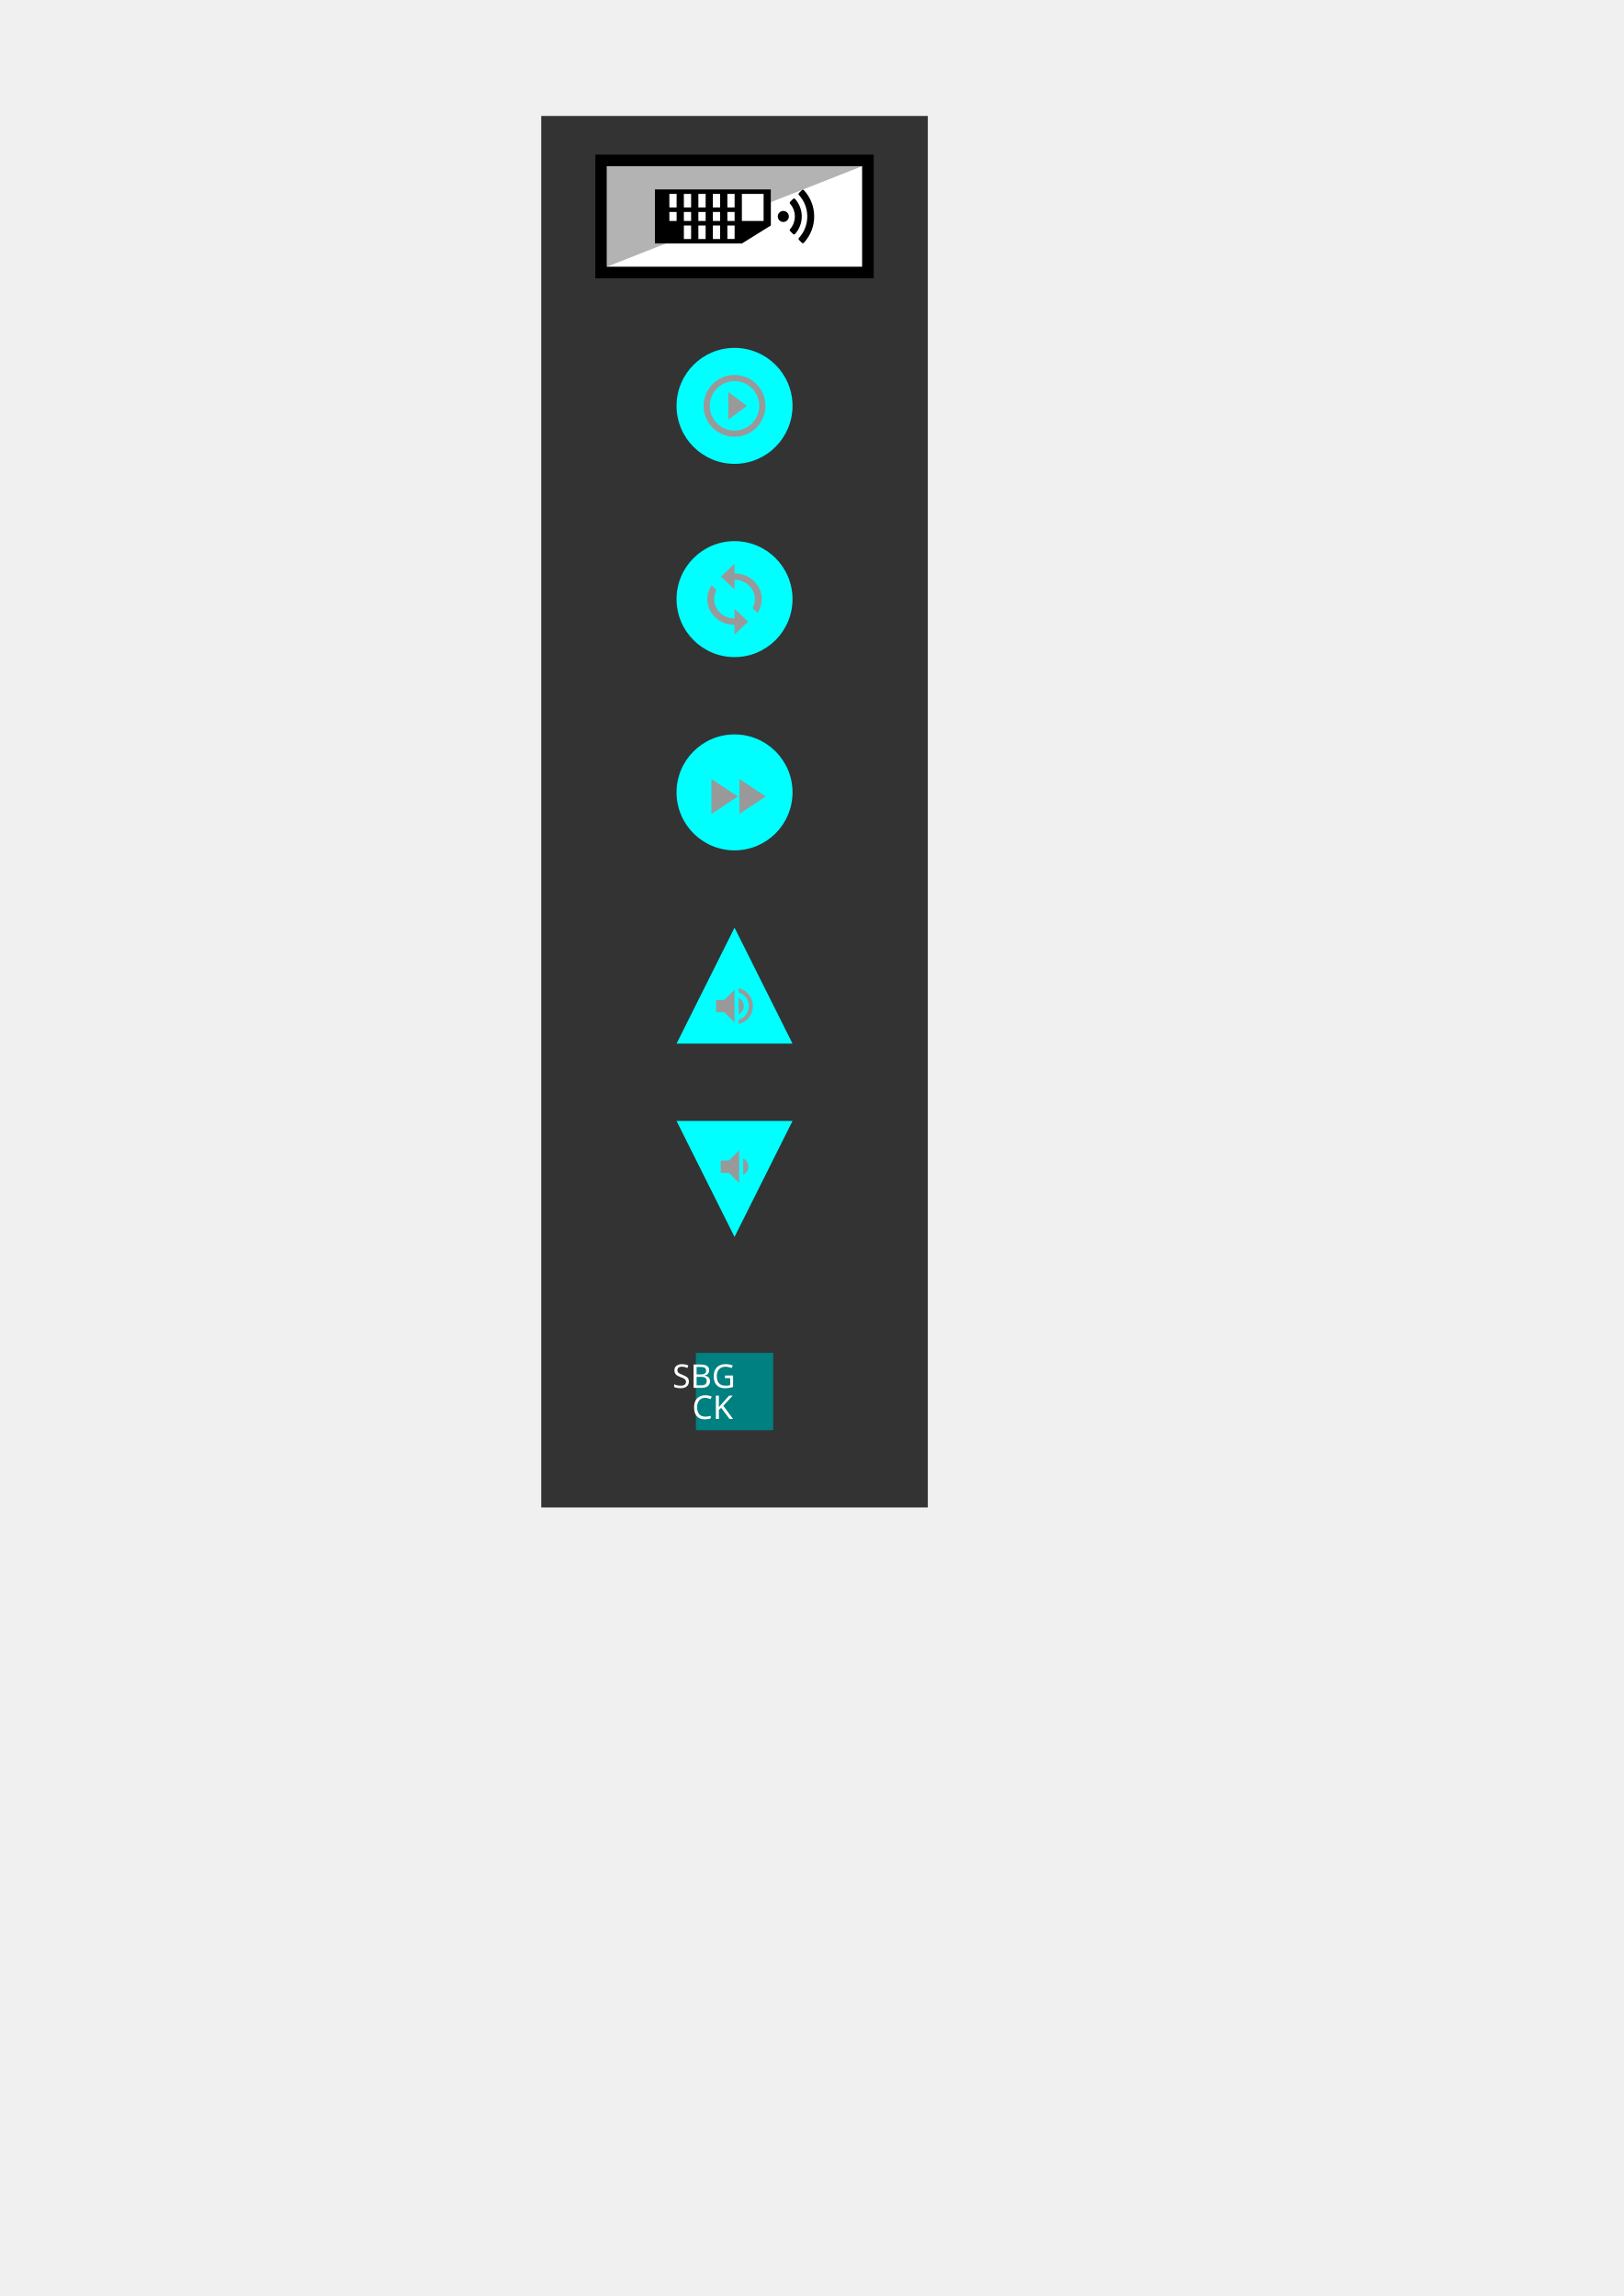
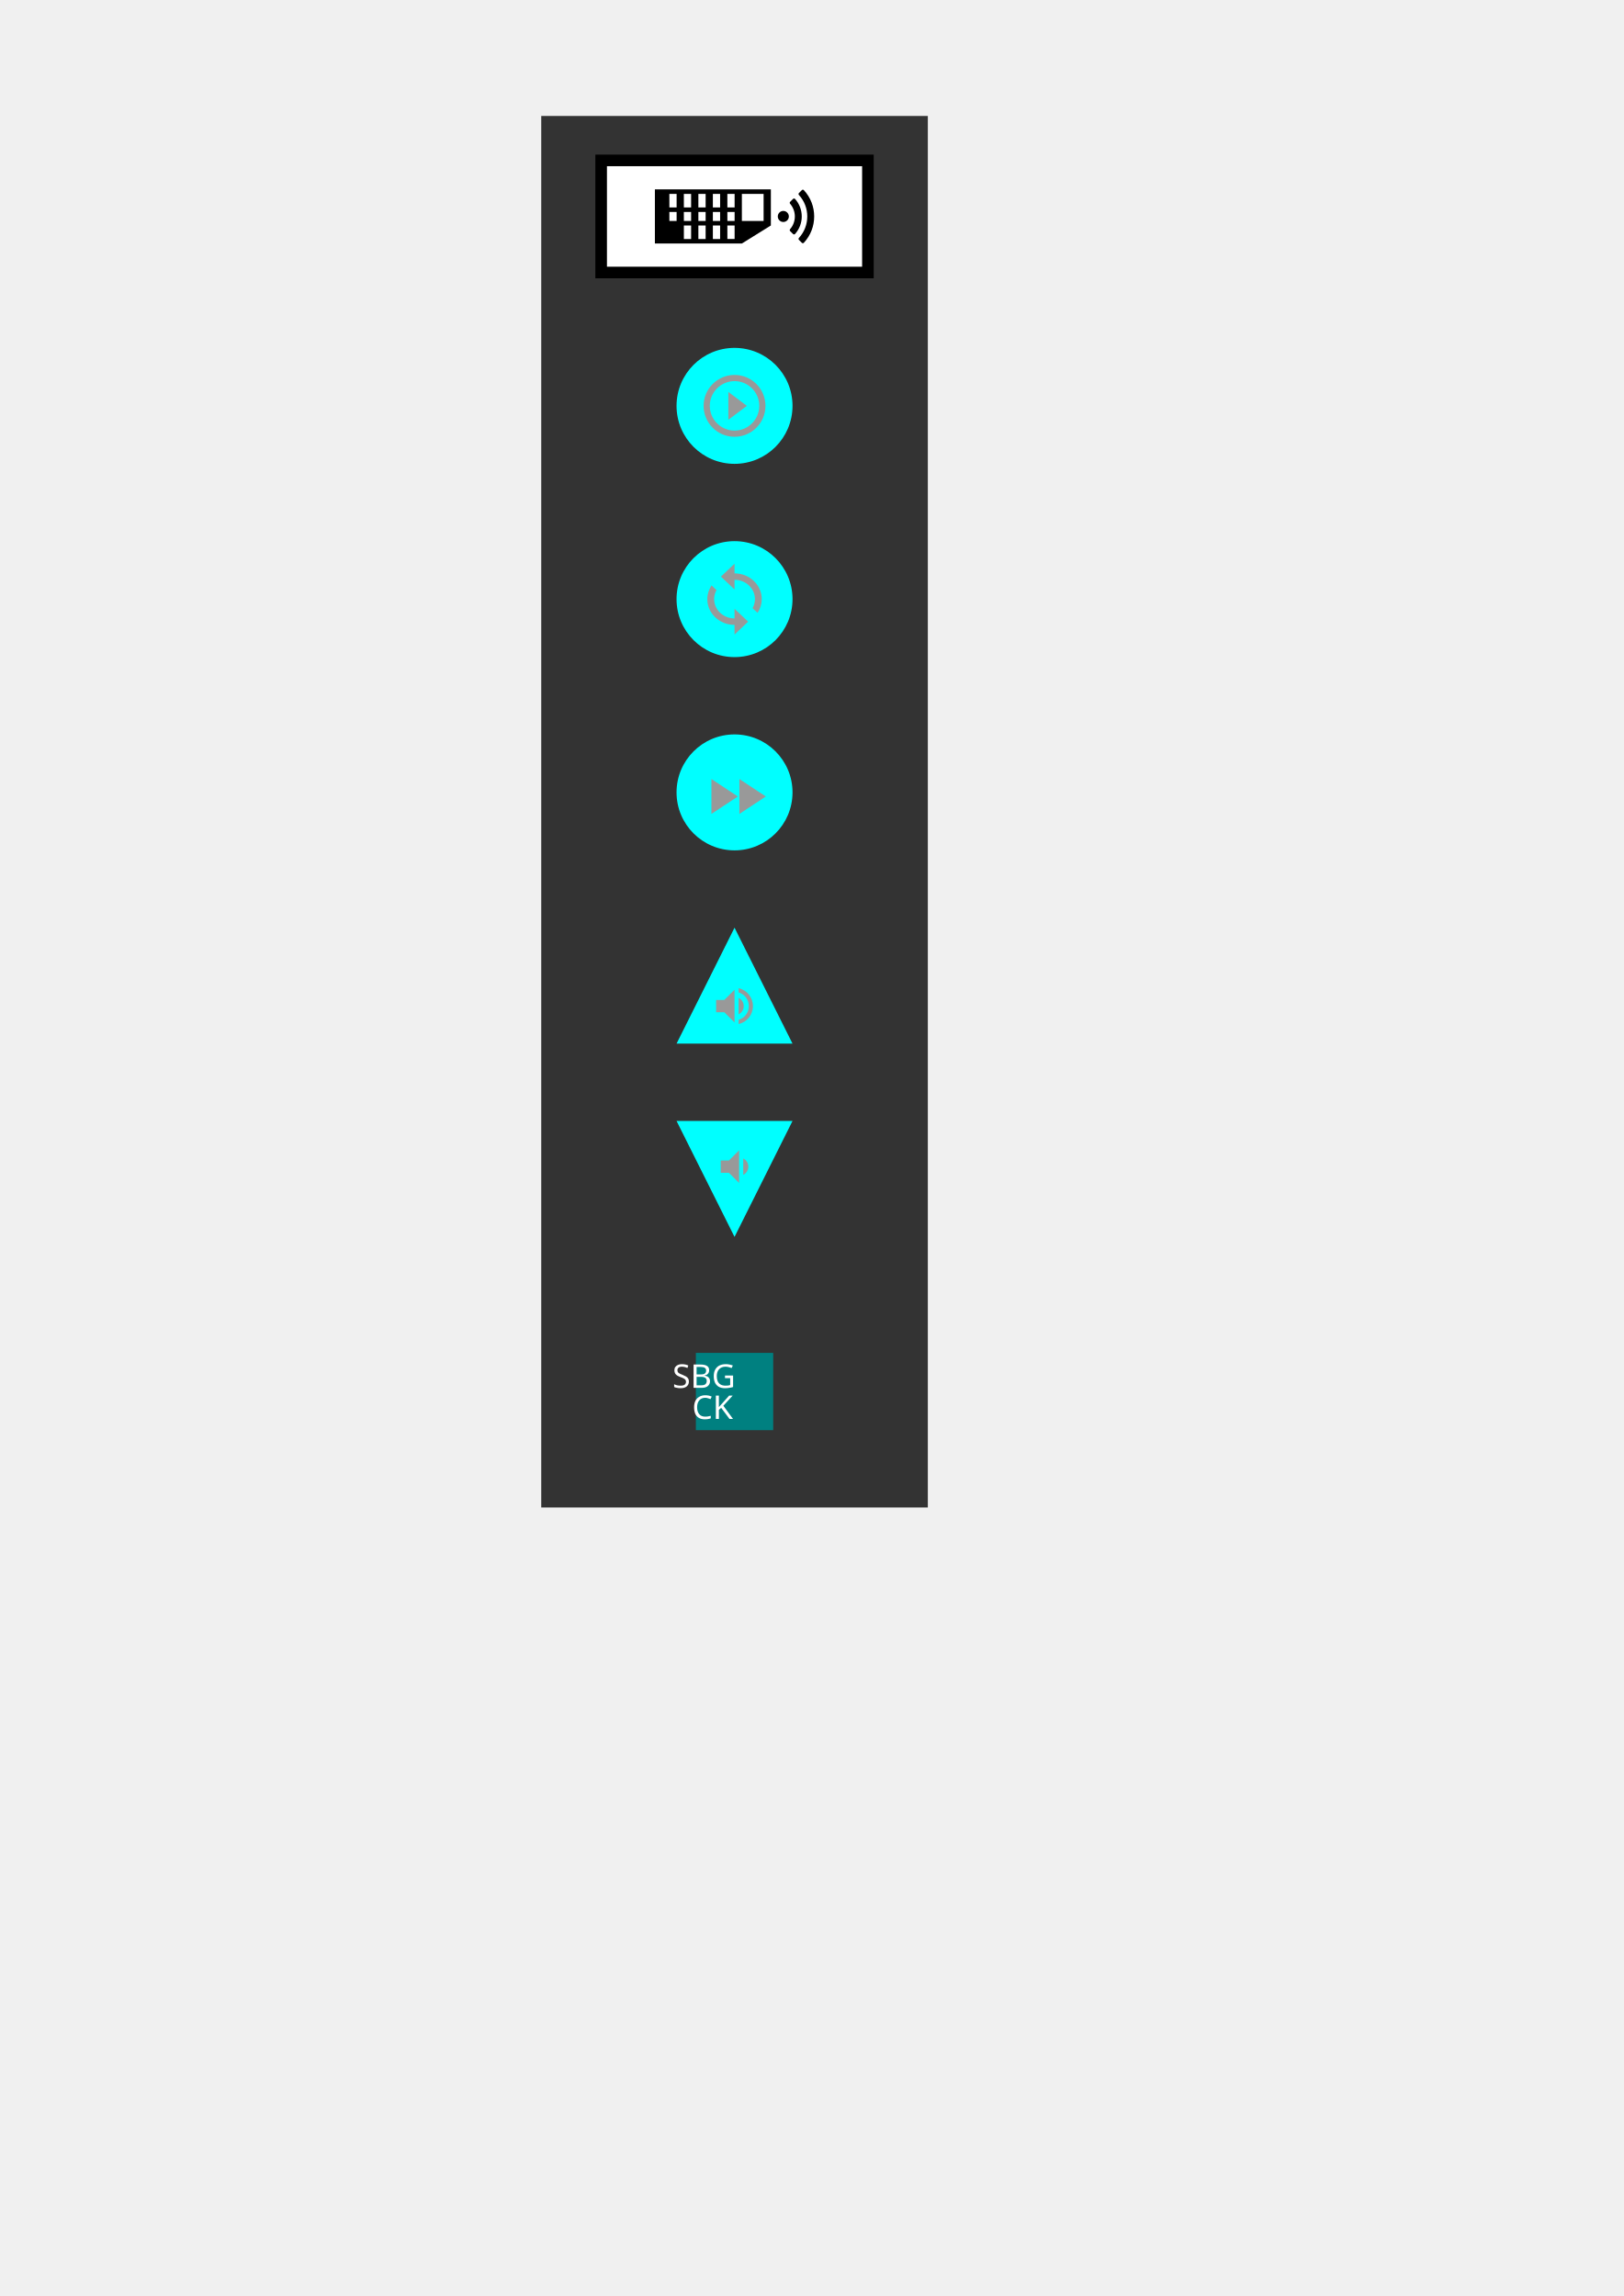
<svg xmlns="http://www.w3.org/2000/svg" xmlns:xlink="http://www.w3.org/1999/xlink" id="svg8" version="1.1" viewBox="0 0 210 297" height="297mm" width="210mm">
  <defs id="defs2">
    <symbol id="phone">
      <path d="M 2.646,0.529 H 1.587 c -0.292,0 -0.529,0.237 -0.529,0.529 V 3.175 c 0,0.292 0.237,0.529 0.529,0.529 H 2.646 C 2.938,3.704 3.175,3.467 3.175,3.175 V 1.058 C 3.175,0.766 2.938,0.529 2.646,0.529 Z M 2.117,3.44 c -0.146,0 -0.265,-0.118 -0.265,-0.265 0,-0.146 0.119,-0.265 0.265,-0.265 0.146,0 0.265,0.118 0.265,0.265 0,0.146 -0.118,0.265 -0.265,0.265 z m 0.794,-0.794 h -1.587 v -1.587 h 1.587 z" id="path4654" style="stroke-width:0.265" />
    </symbol>
    <symbol id="calendar-alt">
      <path d="M 3.969,1.058 H 4.763 v 3.969 H 0.529 v -3.969 H 1.323 V 0.794 c 0,-0.108 0.04,-0.201 0.116,-0.28 C 1.516,0.437 1.611,0.397 1.72,0.397 c 0.108,0 0.204,0.04 0.28,0.116 0.077,0.079 0.116,0.172 0.116,0.28 V 1.058 H 3.175 V 0.794 C 3.175,0.685 3.215,0.593 3.291,0.513 3.368,0.437 3.463,0.397 3.572,0.397 c 0.108,0 0.204,0.04 0.28,0.116 C 3.929,0.593 3.969,0.685 3.969,0.794 Z M 1.587,0.794 V 1.455 A 0.13,0.13 0 0 0 1.72,1.587 0.13,0.13 0 0 0 1.852,1.455 V 0.794 c 0,-0.037 -0.013,-0.069 -0.04,-0.093 -0.024,-0.026 -0.056,-0.04 -0.093,-0.04 -0.037,0 -0.069,0.013 -0.093,0.04 C 1.601,0.725 1.587,0.757 1.587,0.794 Z m 1.852,0 v 0.661 c 0,0.037 0.013,0.069 0.037,0.095 0.026,0.024 0.058,0.037 0.095,0.037 0.037,0 0.069,-0.013 0.095,-0.037 C 3.691,1.524 3.704,1.492 3.704,1.455 V 0.794 A 0.13,0.13 0 0 0 3.572,0.661 0.13,0.13 0 0 0 3.44,0.794 Z M 4.498,4.763 V 2.117 H 0.794 V 4.763 Z M 1.852,2.381 V 2.91 H 1.323 V 2.381 Z m 0.529,0 H 2.91 V 2.91 H 2.381 Z M 3.44,2.91 V 2.381 H 3.969 V 2.91 Z M 1.852,3.175 V 3.704 H 1.323 V 3.175 Z m 0.529,0 H 2.91 V 3.704 H 2.381 Z M 3.44,3.704 V 3.175 H 3.969 V 3.704 Z M 1.852,3.969 V 4.498 H 1.323 V 3.969 Z M 2.91,4.498 H 2.381 V 3.969 h 0.529 z m 1.058,0 H 3.44 V 3.969 H 3.969 Z" id="path8827" style="stroke-width:0.265" />
    </symbol>
    <symbol id="media-spreadsheet">
      <path d="M 3.175,0.529 4.233,1.587 v 3.175 h -3.175 V 0.529 Z M 2.91,1.587 V 0.794 h -1.587 V 1.587 Z m -0.794,0.529 V 1.852 h -0.794 v 0.265 z m 0.794,0 V 1.852 H 2.381 v 0.265 z m 1.058,0 V 1.852 H 3.175 V 2.117 Z M 2.117,2.646 V 2.381 h -0.794 v 0.265 z m 0.794,0 V 2.381 H 2.381 v 0.265 z m 1.058,0 V 2.381 H 3.175 V 2.646 Z M 2.117,3.175 V 2.91 h -0.794 V 3.175 Z m 0.794,0 V 2.91 H 2.381 V 3.175 Z m 1.058,0 V 2.91 H 3.175 V 3.175 Z M 2.117,3.704 V 3.44 h -0.794 v 0.265 z m 0.794,0 V 3.44 H 2.381 v 0.265 z m 1.058,0 V 3.44 H 3.175 V 3.704 Z M 2.117,4.233 V 3.969 h -0.794 v 0.265 z m 0.794,0 V 3.969 H 2.381 v 0.265 z" id="path9382" style="stroke-width:0.265" />
    </symbol>
    <symbol id="rss">
      <path d="M 33.888,110.056 C 33.888,119.414 26.302,127 16.944,127 7.586,127 0,119.414 0,110.056 0,100.698 7.586,93.112 16.944,93.112 c 9.358,0 16.944,7.586 16.944,16.944 z m 46.477,12.502 C 78.154,81.653 45.391,48.848 4.443,46.635 2.026,46.504 0,48.447 0,50.867 v 12.718 c 0,2.226 1.717,4.094 3.939,4.238 29.589,1.927 53.306,25.586 55.238,55.238 0.145,2.222 2.012,3.939 4.238,3.939 h 12.718 c 2.421,2.6e-4 4.363,-2.025 4.232,-4.442 z m 38.166,0.076 C 116.31,60.769 66.533,10.701 4.366,8.469 1.977,8.384 0,10.314 0,12.704 v 12.718 c 0,2.282 1.808,4.139 4.089,4.233 50.583,2.074 91.183,42.682 93.256,93.256 0.093,2.28 1.951,4.089 4.233,4.089 h 12.718 c 2.39,-2.6e-4 4.32,-1.977 4.235,-4.367 z" id="path105724" style="stroke-width:0.265" />
    </symbol>
    <symbol id="icon-edit-redo-rtl-symbolic">
      <path d="M 2.117,3.175 V 4.233 H 5.556 c 0.445,0 0.794,0.349 0.794,0.794 0,0.445 -0.349,0.794 -0.794,0.794 H 5.292 V 6.879 H 5.556 c 1.017,0 1.852,-0.836 1.852,-1.852 C 7.408,4.011 6.573,3.175 5.556,3.175 Z" id="path108467" style="stroke-width:0.265" />
      <path d="m 3.704,1.599 v 0.529 c 0,0.136 -0.069,0.28 -0.165,0.38 L 2.332,3.716 3.539,4.923 c 0.097,0.101 0.165,0.244 0.165,0.38 V 5.833 H 3.175 c -0.164,0 -0.292,-0.048 -0.397,-0.149 L 0.843,3.716 2.778,1.748 C 2.883,1.647 3.011,1.599 3.175,1.599 Z" id="path108469" style="stroke-width:0.265" />
    </symbol>
    <symbol id="icon-edit-delete-symbolic">
      <path d="m 4.233,0.546 c -2.039,0 -3.688,1.649 -3.688,3.688 0,2.039 1.649,3.688 3.688,3.688 2.039,0 3.688,-1.649 3.688,-3.688 0,-2.039 -1.649,-3.688 -3.688,-3.688 z m -1.587,2.1 H 3.175 c 0.006,0 0.011,-2.646e-4 0.017,0 0.135,0.006 0.27,0.068 0.364,0.165 L 4.234,3.489 4.928,2.811 C 5.069,2.689 5.164,2.65 5.292,2.646 H 5.821 V 3.175 c 0,0.152 -0.018,0.291 -0.132,0.397 l -0.678,0.678 0.661,0.661 c 0.099,0.099 0.149,0.24 0.149,0.38 V 5.821 H 5.292 c -0.14,0 -0.281,-0.049 -0.38,-0.149 L 4.233,4.994 3.555,5.672 C 3.456,5.772 3.315,5.821 3.175,5.821 H 2.646 V 5.292 c 0,-0.14 0.049,-0.281 0.149,-0.38 L 3.473,4.25 2.795,3.572 C 2.683,3.469 2.634,3.324 2.646,3.175 V 2.646 Z" id="path108490" style="stroke-width:0.265" />
    </symbol>
    <symbol id="icon-media-seek-backward-rtl-symbolic">
      <path d="m 1.025,2.117 c 0.094,0.004 0.186,0.031 0.265,0.083 l 2.646,1.587 c 0.149,0.095 0.232,0.271 0.232,0.447 0,0.176 -0.082,0.351 -0.232,0.447 l -2.646,1.587 c -0.079,0.051 -0.171,0.079 -0.265,0.083 H 0.496 V 2.117 h 0.447 z" id="path108026" style="stroke-width:0.265" />
      <path d="m 4.729,2.117 c 0.094,0.004 0.186,0.031 0.265,0.083 l 2.646,1.587 c 0.149,0.095 0.232,0.271 0.232,0.447 0,0.176 -0.082,0.351 -0.232,0.447 l -2.646,1.587 c -0.079,0.051 -0.171,0.079 -0.265,0.083 H 4.2 V 2.117 h 0.447 z" id="path108028" style="stroke-width:0.265" />
    </symbol>
    <symbol id="dash">
      <path d="M 0,1.852 V 2.381 H 2.117 V 1.852 Z" id="path116788" style="stroke-width:0.265" />
    </symbol>
    <symbol id="plus">
      <path d="M 3.175,2.381 H 1.852 V 3.704 H 1.323 V 2.381 H 0 V 1.852 H 1.323 V 0.529 H 1.852 V 1.852 H 3.175 Z" id="path117223" style="stroke-width:0.265" />
    </symbol>
    <symbol id="ic_cached_24px">
      <path d="M 5.027,2.117 3.969,3.175 H 4.763 c 0,0.876 -0.712,1.587 -1.587,1.587 A 1.553,1.553 0 0 1 2.434,4.577 L 2.048,4.964 A 2.098,2.098 0 0 0 3.175,5.292 c 1.169,0 2.117,-0.947 2.117,-2.117 h 0.794 z M 1.587,3.175 c 0,-0.876 0.712,-1.587 1.587,-1.587 0.267,0 0.521,0.066 0.741,0.185 L 4.302,1.386 A 2.098,2.098 0 0 0 3.175,1.058 c -1.169,0 -2.117,0.947 -2.117,2.117 H 0.265 L 1.323,4.233 2.381,3.175 Z" id="path118165" style="stroke-width:0.265" />
    </symbol>
    <symbol id="ic_power_settings_new_24px">
      <path d="M 3.44,0.794 H 2.91 V 3.44 H 3.44 Z M 4.718,1.368 4.342,1.744 A 1.831,1.831 0 0 1 5.027,3.175 c 0,1.024 -0.828,1.852 -1.852,1.852 A 1.851,1.851 0 0 1 2.006,1.741 L 1.632,1.368 A 2.363,2.363 0 0 0 0.794,3.175 a 2.381,2.381 0 0 0 4.763,0 c 0,-0.725 -0.325,-1.371 -0.839,-1.807 z" id="path118464" style="stroke-width:0.265" />
    </symbol>
    <symbol id="ic_play_circle_outline_24px">
      <path d="M 2.646,4.366 4.233,3.175 2.646,1.984 Z M 3.175,0.529 C 1.714,0.529 0.529,1.714 0.529,3.175 0.529,4.636 1.714,5.821 3.175,5.821 4.636,5.821 5.821,4.636 5.821,3.175 5.821,1.714 4.636,0.529 3.175,0.529 Z m 0,4.763 c -1.167,0 -2.117,-0.95 -2.117,-2.117 0,-1.167 0.95,-2.117 2.117,-2.117 1.167,0 2.117,0.95 2.117,2.117 0,1.167 -0.95,2.117 -2.117,2.117 z" id="path119362" style="stroke-width:0.265" />
    </symbol>
    <symbol id="ic_fast_forward_24px">
      <path d="M 1.058,4.763 3.307,3.175 1.058,1.587 Z m 2.381,-3.175 v 3.175 L 5.689,3.175 Z" id="path119259" style="stroke-width:0.265" />
    </symbol>
    <symbol id="ic_replay_24px">
      <path d="M 3.175,1.323 V 0.265 L 1.852,1.587 3.175,2.91 V 1.852 c 0.876,0 1.587,0.712 1.587,1.587 0,0.876 -0.712,1.587 -1.587,1.587 -0.876,0 -1.587,-0.712 -1.587,-1.587 H 1.058 c 0,1.169 0.947,2.117 2.117,2.117 1.169,0 2.117,-0.947 2.117,-2.117 0,-1.169 -0.947,-2.117 -2.117,-2.117 z" id="path119401" style="stroke-width:0.265" />
    </symbol>
    <symbol id="ic_volume_up_24px">
      <path d="m 0.794,2.381 v 1.587 H 1.852 L 3.175,5.292 V 1.058 L 1.852,2.381 Z M 4.366,3.175 A 1.191,1.191 0 0 0 3.704,2.109 V 4.239 C 4.096,4.045 4.366,3.643 4.366,3.175 Z M 3.704,0.855 V 1.4 C 4.469,1.627 5.027,2.336 5.027,3.175 c 0,0.839 -0.558,1.548 -1.323,1.775 V 5.495 C 4.765,5.255 5.556,4.307 5.556,3.175 5.556,2.043 4.765,1.095 3.704,0.855 Z" id="path119464" style="stroke-width:0.265" />
    </symbol>
    <symbol id="ic_volume_down_24px">
      <path d="M 4.895,3.175 A 1.191,1.191 0 0 0 4.233,2.109 V 4.239 C 4.625,4.045 4.895,3.643 4.895,3.175 Z M 1.323,2.381 v 1.587 H 2.381 L 3.704,5.292 V 1.058 L 2.381,2.381 Z" id="path119455" style="stroke-width:0.265" />
    </symbol>
    <symbol id="ic_loop_24px">
      <path d="M 3.175,1.058 V 0.265 L 2.117,1.323 3.175,2.381 V 1.587 c 0.876,0 1.587,0.712 1.587,1.587 0,0.267 -0.066,0.521 -0.185,0.741 L 4.964,4.302 A 2.098,2.098 0 0 0 5.292,3.175 C 5.292,2.006 4.344,1.058 3.175,1.058 Z m 0,3.704 c -0.876,0 -1.587,-0.712 -1.587,-1.587 0,-0.267 0.066,-0.521 0.185,-0.741 L 1.386,2.048 A 2.098,2.098 0 0 0 1.058,3.175 c 0,1.169 0.947,2.117 2.117,2.117 v 0.794 L 4.233,5.027 3.175,3.969 Z" id="path119320" style="stroke-width:0.265" />
    </symbol>
  </defs>
  <g id="layer1">
    <text xml:space="preserve" style="font-style:normal;font-weight:normal;font-size:10.583px;line-height:8;font-family:sans-serif;letter-spacing:0px;word-spacing:0px;fill:#ffffff;fill-opacity:1;stroke:none;stroke-width:0.265" x="41.199" y="77.396" id="text3778" />
    <text xml:space="preserve" style="font-style:normal;font-weight:normal;font-size:10.583px;line-height:22.25;font-family:sans-serif;letter-spacing:0px;word-spacing:0px;fill:#000000;fill-opacity:1;stroke:none;stroke-width:0.265" x="35.53" y="76.262" id="text3782" />
    <rect style="opacity:1;fill:#333333;fill-opacity:1;stroke-width:0.511" id="rect992" width="50" height="180" x="70" y="15" />
    <rect style="opacity:1;fill:#000000;fill-opacity:1;stroke:#000000;stroke-width:0.31;stroke-opacity:1" id="rect1143" width="35.69" height="15.69" x="77.155" y="20.155" />
    <rect style="fill:#ffffff;fill-opacity:1;stroke:#000000;stroke-width:0;stroke-miterlimit:4;stroke-dasharray:none;stroke-opacity:1" id="rect1143-0" width="33" height="13" x="78.5" y="21.5" />
    <rect style="opacity:1;fill:#008080;fill-opacity:1;stroke:#000000;stroke-width:0;stroke-miterlimit:4;stroke-dasharray:none;stroke-opacity:1" id="rect1165" width="10" height="10" x="90" y="175" />
    <text xml:space="preserve" style="font-style:normal;font-weight:normal;font-size:4.233px;line-height:0.95;font-family:sans-serif;fill:#000000;fill-opacity:1;stroke:none;stroke-width:0.265" x="94.904" y="179.526" id="text1169">
      <tspan x="94.904" y="179.526" style="font-size:4.233px;text-align:center;text-anchor:middle;fill:#ffffff;stroke-width:0.265" id="tspan1171">SBG</tspan>
      <tspan x="94.904" y="183.548" style="font-size:4.233px;text-align:center;text-anchor:middle;fill:#ffffff;stroke-width:0.265" id="tspan1175">CK</tspan>
    </text>
    <circle style="fill:#00ffff;fill-opacity:1;stroke-width:0.156" id="path879-6-3" cx="95" cy="52.5" r="7.5" />
    <circle style="fill:#00ffff;fill-opacity:1;stroke-width:0.156" id="path879-6-3-9" cx="95" cy="77.5" r="7.5" />
    <circle style="fill:#00ffff;fill-opacity:1;stroke-width:0.156" id="path879-6-3-9-7" cx="95" cy="102.5" r="7.5" />
    <path style="fill:#00ffff;fill-opacity:1;stroke:none;stroke-width:0.322" d="m 87.5,135 h 15 L 95,120 Z" id="path1581" />
    <path style="fill:#00ffff;fill-opacity:1;stroke:none;stroke-width:0.322" d="m 87.5,145 h 15 L 95,160 Z" id="path1581-7" />
-     <path style="fill:#b3b3b3;fill-opacity:1;stroke:none;stroke-width:0.265px;stroke-linecap:butt;stroke-linejoin:miter;stroke-opacity:1" d="M 78.5,21.5 V 34.5 L 111.5,21.5 H 78.5" id="path1607" />
    <g id="g107715" transform="translate(-96.89504,-21.81639)">
      <use xlink:href="#rss" style="fill:#000000;stroke:none" id="use107655" x="0" y="0" width="100%" height="100%" transform="matrix(0.02982731,0.02982731,-0.02982725,0.02982725,200.9817,46.02832)" />
      <g id="g10591-6-8" transform="matrix(1,0,0,1.4,0.09569441,-12.71682)">
        <rect style="fill:#ffffff;fill-opacity:1;stroke:#000000;stroke-width:0;stroke-miterlimit:4;stroke-dasharray:none;stroke-opacity:1" id="rect1143-0-7-8-2-7" width="15" height="5" x="181.498" y="42.167" />
        <use xlink:href="#media-spreadsheet" style="fill:#000000;stroke:none" id="use10555-8-7" x="0" y="0" width="100%" height="100%" transform="matrix(0,1.574803,-3.543307,0,198.3725,40.49991)" />
      </g>
    </g>
    <use xlink:href="#ic_play_circle_outline_24px" style="fill:#999999;stroke:none" id="use119650" x="0" y="0" width="100%" height="100%" transform="matrix(1.511811,0,0,1.511811,90.2,47.7)" />
    <use xlink:href="#ic_fast_forward_24px" style="fill:#999999;stroke:none" id="use119728" x="0" y="0" width="100%" height="100%" transform="matrix(1.519507,0,0,1.420897,90.4032,98.51782)" />
    <use xlink:href="#ic_volume_up_24px" style="fill:#999999;stroke:none" id="use119748" x="0" y="0" width="100%" height="100%" transform="translate(91.825,126.9708)" />
    <use xlink:href="#ic_volume_down_24px" style="fill:#999999;stroke:none" id="use119770" x="0" y="0" width="100%" height="100%" transform="translate(91.89115,147.7375)" />
    <use xlink:href="#ic_loop_24px" style="fill:#999999;stroke:none" id="use119812" x="0" y="0" width="100%" height="100%" transform="matrix(1.662913,0,0,1.57395,89.72025,72.50271)" />
  </g>
</svg>
